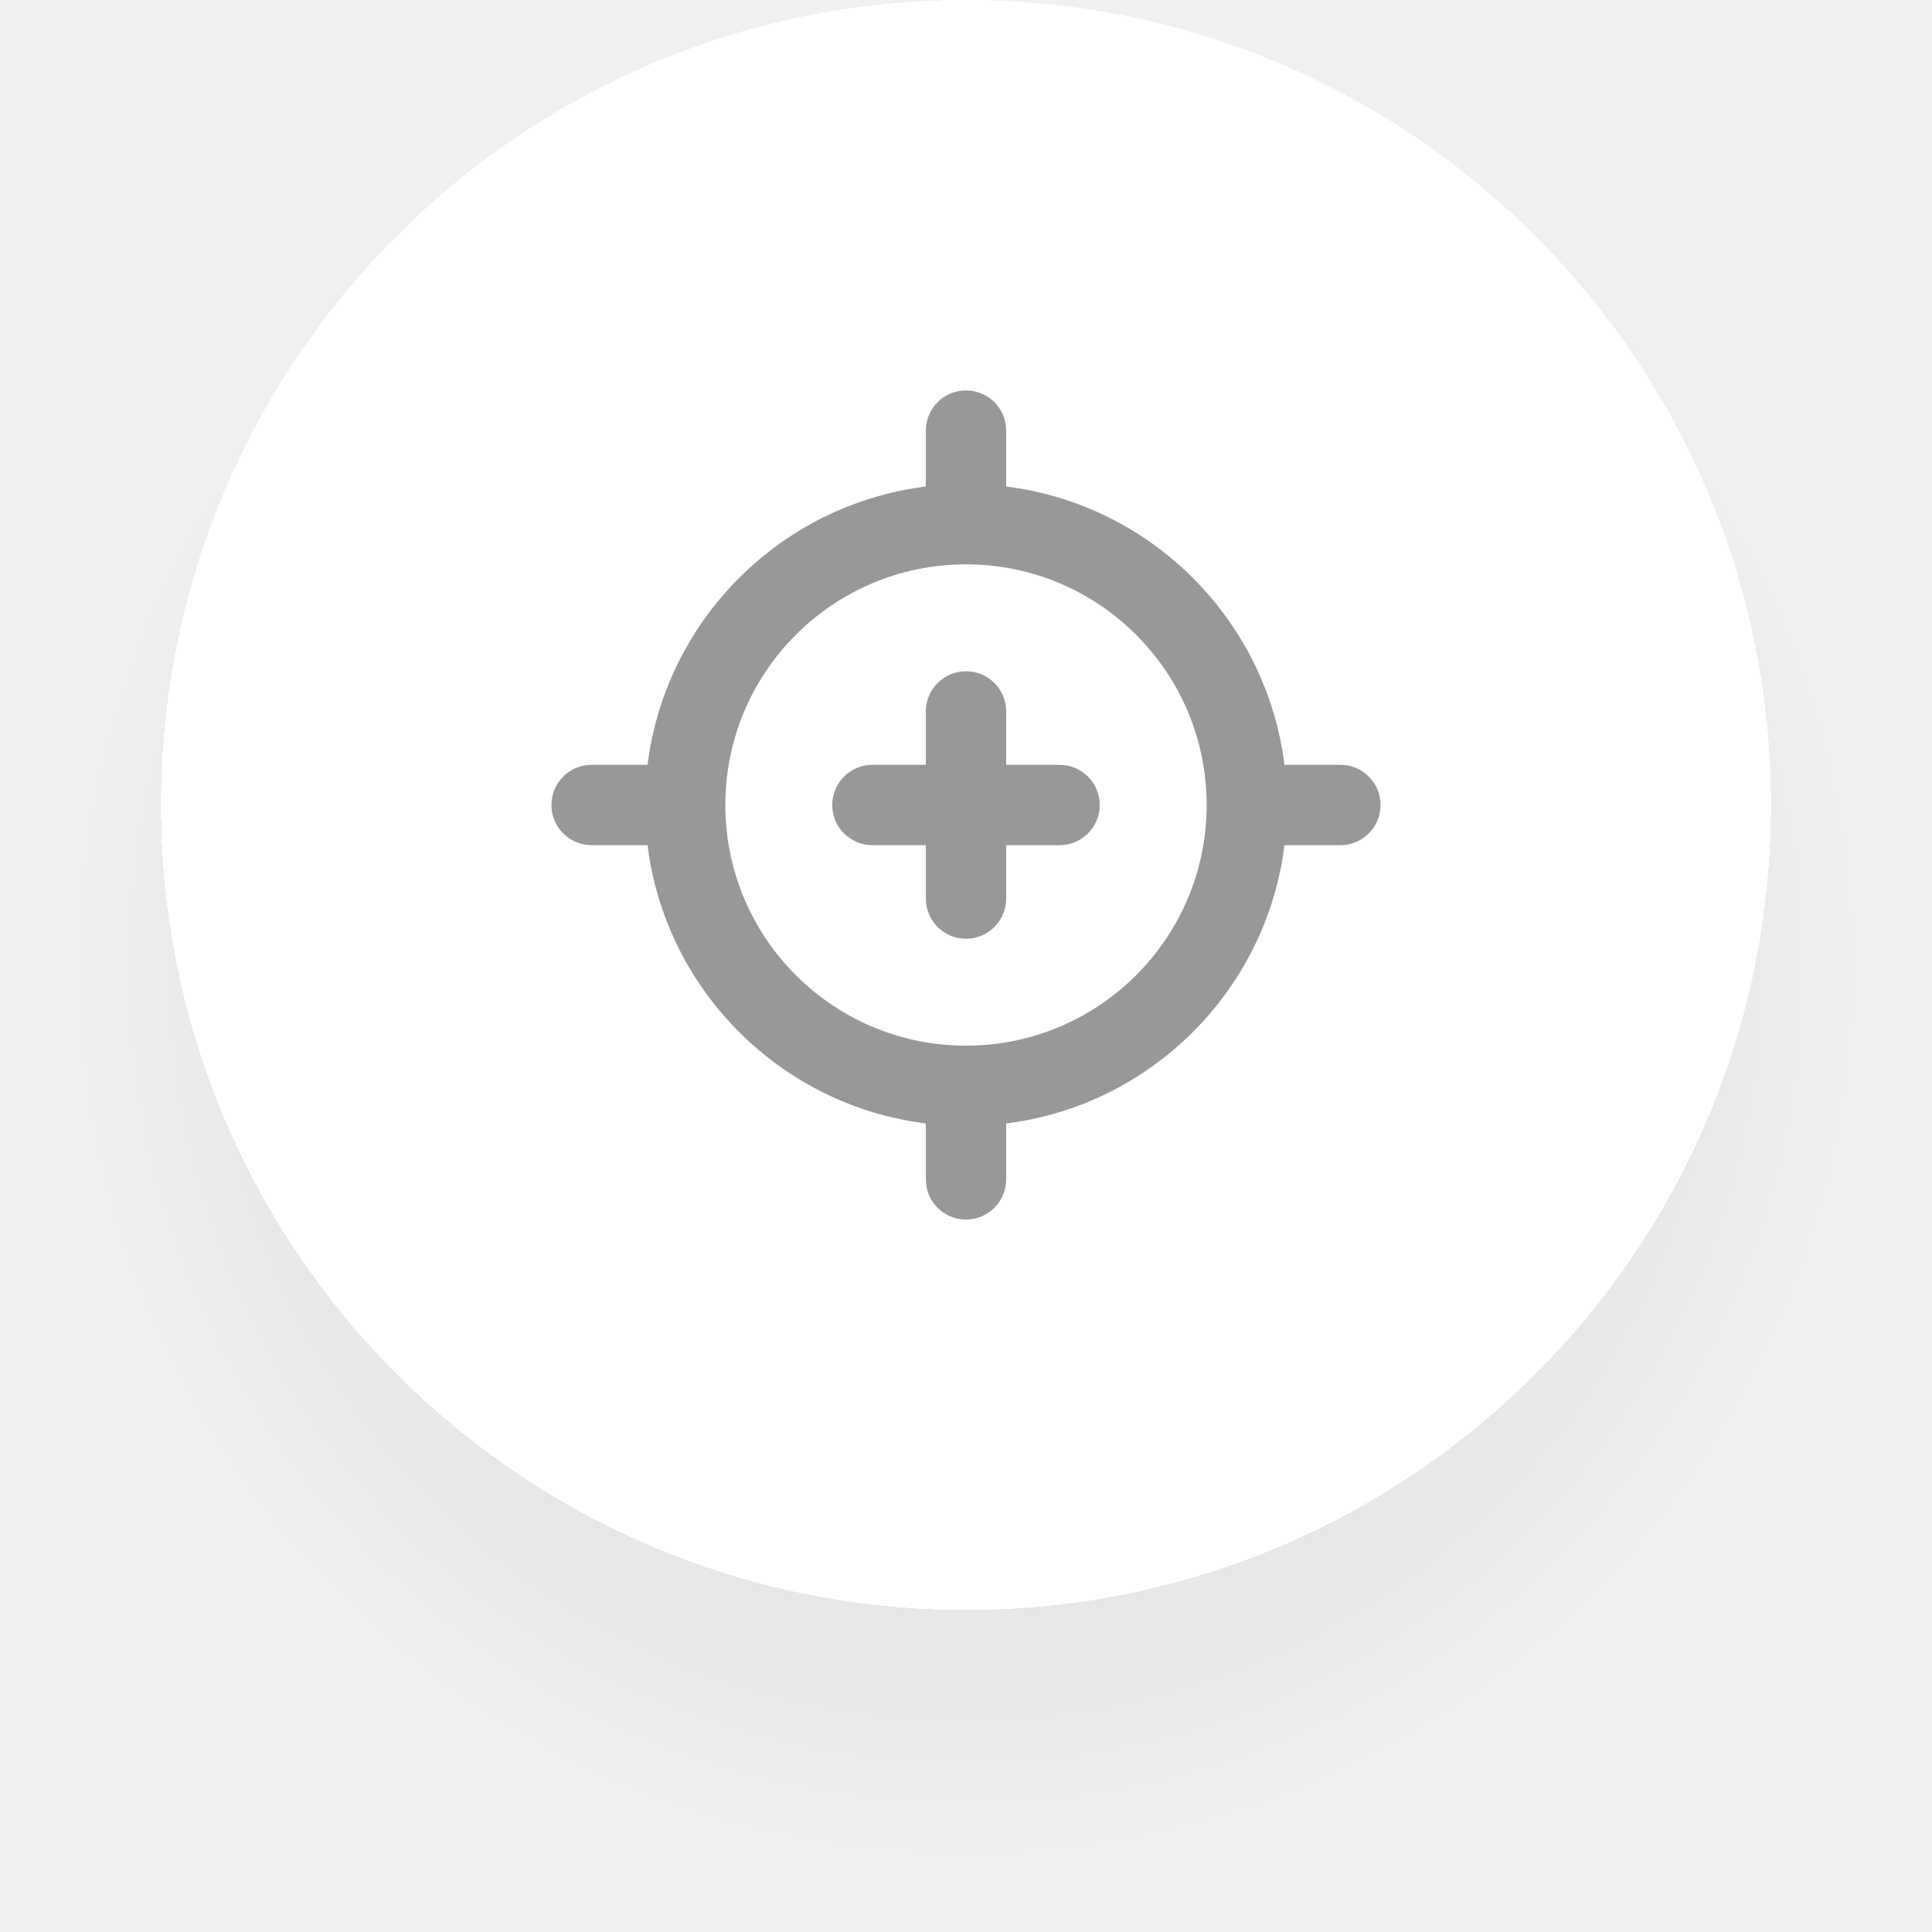
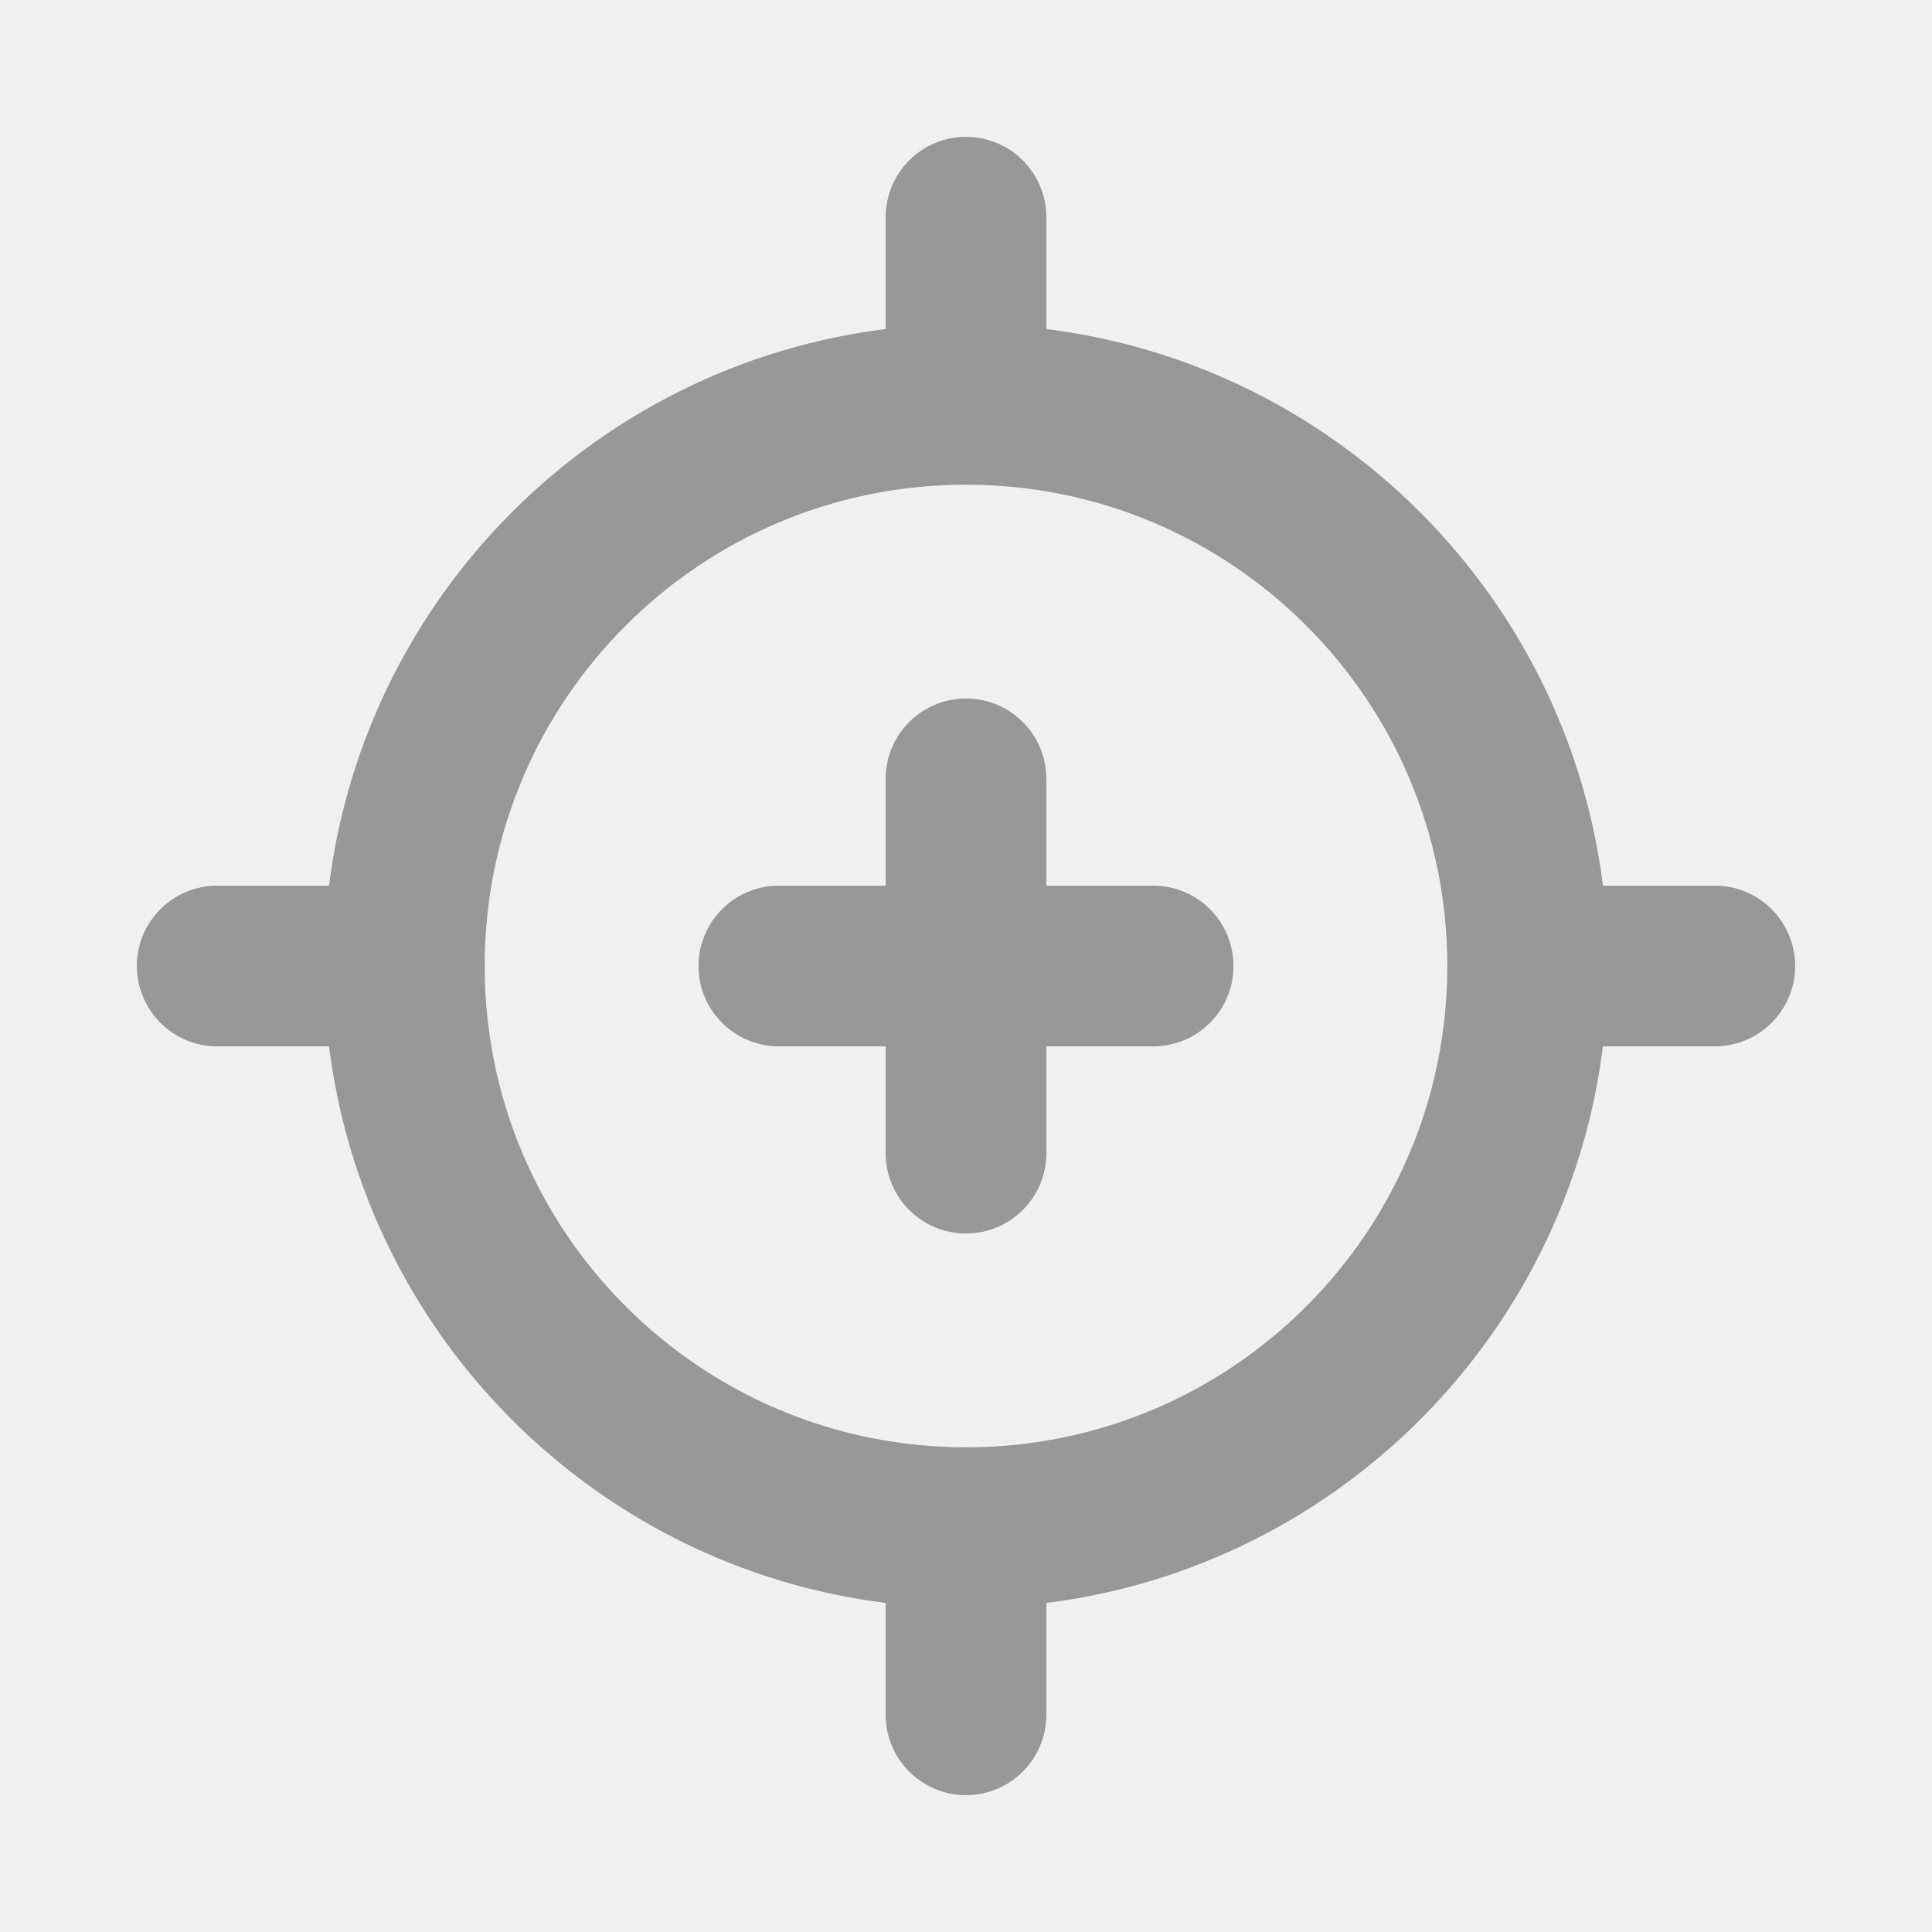
- <svg xmlns="http://www.w3.org/2000/svg" width="48" height="48" viewBox="0 0 48 48" fill="none">
-   <g filter="url(#filter0_d_15182_11756)">
-     <path d="M4 20C4 8.954 12.954 0 24 0C35.046 0 44 8.954 44 20C44 31.046 35.046 40 24 40C12.954 40 4 31.046 4 20Z" fill="white" shape-rendering="crispEdges" />
-     <path d="M23.302 22.325C23.302 22.711 23.615 23.023 24 23.023C24.385 23.023 24.698 22.711 24.698 22.325V20.698H26.326C26.711 20.698 27.023 20.385 27.023 20C27.023 19.615 26.711 19.302 26.326 19.302H24.698V17.674C24.698 17.289 24.385 16.977 24 16.977C23.615 16.977 23.302 17.289 23.302 17.674V19.302H21.675C21.289 19.302 20.977 19.615 20.977 20C20.977 20.385 21.289 20.698 21.675 20.698H23.302V22.325Z" fill="#989898" />
-     <path fill-rule="evenodd" clip-rule="evenodd" d="M16.357 20.698C16.689 24.379 19.621 27.311 23.302 27.643V29.302C23.302 29.687 23.615 30 24 30C24.385 30 24.698 29.687 24.698 29.302V27.643C28.379 27.311 31.311 24.379 31.643 20.698H33.302C33.688 20.698 34 20.385 34 20C34 19.615 33.688 19.302 33.302 19.302H31.643C31.311 15.62 28.379 12.688 24.698 12.357V10.698C24.698 10.312 24.385 10 24 10C23.615 10 23.302 10.312 23.302 10.698V12.357C19.62 12.688 16.689 15.62 16.357 19.302H14.698C14.313 19.302 14 19.615 14 20C14 20.385 14.313 20.698 14.698 20.698H16.357ZM24 13.721L23.983 13.721C20.529 13.73 17.73 16.528 17.721 19.983L17.721 20L17.721 20.017C17.73 23.477 20.538 26.279 24 26.279C27.468 26.279 30.279 23.468 30.279 20C30.279 16.538 27.477 13.73 24.017 13.721L24 13.721Z" fill="#989898" />
-     <path d="M23.302 22.325C23.302 22.711 23.615 23.023 24 23.023C24.385 23.023 24.698 22.711 24.698 22.325V20.698H26.326C26.711 20.698 27.023 20.385 27.023 20C27.023 19.615 26.711 19.302 26.326 19.302H24.698V17.674C24.698 17.289 24.385 16.977 24 16.977C23.615 16.977 23.302 17.289 23.302 17.674V19.302H21.675C21.289 19.302 20.977 19.615 20.977 20C20.977 20.385 21.289 20.698 21.675 20.698H23.302V22.325Z" stroke="#989898" stroke-width="0.6" stroke-linecap="round" />
-     <path fill-rule="evenodd" clip-rule="evenodd" d="M16.357 20.698C16.689 24.379 19.621 27.311 23.302 27.643V29.302C23.302 29.687 23.615 30 24 30C24.385 30 24.698 29.687 24.698 29.302V27.643C28.379 27.311 31.311 24.379 31.643 20.698H33.302C33.688 20.698 34 20.385 34 20C34 19.615 33.688 19.302 33.302 19.302H31.643C31.311 15.62 28.379 12.688 24.698 12.357V10.698C24.698 10.312 24.385 10 24 10C23.615 10 23.302 10.312 23.302 10.698V12.357C19.62 12.688 16.689 15.62 16.357 19.302H14.698C14.313 19.302 14 19.615 14 20C14 20.385 14.313 20.698 14.698 20.698H16.357ZM24 13.721L23.983 13.721C20.529 13.73 17.73 16.528 17.721 19.983L17.721 20L17.721 20.017C17.73 23.477 20.538 26.279 24 26.279C27.468 26.279 30.279 23.468 30.279 20C30.279 16.538 27.477 13.73 24.017 13.721L24 13.721Z" stroke="#989898" stroke-width="0.6" stroke-linecap="round" />
-   </g>
-   <defs>
-     <filter id="filter0_d_15182_11756" x="0" y="0" width="48" height="48" filterUnits="userSpaceOnUse" color-interpolation-filters="sRGB">
-       <feFlood flood-opacity="0" result="BackgroundImageFix" />
-       <feColorMatrix in="SourceAlpha" type="matrix" values="0 0 0 0 0 0 0 0 0 0 0 0 0 0 0 0 0 0 127 0" result="hardAlpha" />
-       <feOffset dy="4" />
-       <feGaussianBlur stdDeviation="2" />
-       <feComposite in2="hardAlpha" operator="out" />
-       <feColorMatrix type="matrix" values="0 0 0 0 0 0 0 0 0 0 0 0 0 0 0 0 0 0 0.04 0" />
-       <feBlend mode="normal" in2="BackgroundImageFix" result="effect1_dropShadow_15182_11756" />
-       <feBlend mode="normal" in="SourceGraphic" in2="effect1_dropShadow_15182_11756" result="shape" />
-     </filter>
-   </defs>
+ <svg xmlns="http://www.w3.org/2000/svg" width="24" height="24" viewBox="0 0 24 24" fill="none">
+   <path d="M11.302 14.325C11.302 14.711 11.615 15.023 12 15.023C12.385 15.023 12.698 14.711 12.698 14.325V12.698H14.326C14.711 12.698 15.023 12.385 15.023 12C15.023 11.615 14.711 11.302 14.326 11.302H12.698V9.674C12.698 9.289 12.385 8.977 12 8.977C11.615 8.977 11.302 9.289 11.302 9.674V11.302H9.675C9.289 11.302 8.977 11.615 8.977 12C8.977 12.385 9.289 12.698 9.675 12.698H11.302V14.325Z" fill="#989898" />
+   <path fill-rule="evenodd" clip-rule="evenodd" d="M4.357 12.698C4.689 16.379 7.621 19.311 11.302 19.643V21.302C11.302 21.687 11.615 22 12 22C12.385 22 12.698 21.687 12.698 21.302V19.643C16.379 19.311 19.311 16.379 19.643 12.698H21.302C21.688 12.698 22 12.385 22 12C22 11.615 21.688 11.302 21.302 11.302H19.643C19.311 7.62 16.379 4.688 12.698 4.357V2.698C12.698 2.312 12.385 2 12 2C11.615 2 11.302 2.312 11.302 2.698V4.357C7.62 4.688 4.689 7.62 4.357 11.302H2.698C2.313 11.302 2 11.615 2 12C2 12.385 2.313 12.698 2.698 12.698H4.357ZM12 5.721L11.983 5.721C8.529 5.73 5.73 8.528 5.721 11.983L5.721 12L5.721 12.017C5.73 15.477 8.538 18.279 12 18.279C15.468 18.279 18.279 15.467 18.279 12C18.279 8.538 15.477 5.73 12.017 5.721L12 5.721Z" fill="#989898" />
+   <path d="M11.302 14.325C11.302 14.711 11.615 15.023 12 15.023C12.385 15.023 12.698 14.711 12.698 14.325V12.698H14.326C14.711 12.698 15.023 12.385 15.023 12C15.023 11.615 14.711 11.302 14.326 11.302H12.698V9.674C12.698 9.289 12.385 8.977 12 8.977C11.615 8.977 11.302 9.289 11.302 9.674V11.302H9.675C9.289 11.302 8.977 11.615 8.977 12C8.977 12.385 9.289 12.698 9.675 12.698H11.302V14.325Z" stroke="#989898" stroke-width="0.6" stroke-linecap="round" />
+   <path fill-rule="evenodd" clip-rule="evenodd" d="M4.357 12.698C4.689 16.379 7.621 19.311 11.302 19.643V21.302C11.302 21.687 11.615 22 12 22C12.385 22 12.698 21.687 12.698 21.302V19.643C16.379 19.311 19.311 16.379 19.643 12.698H21.302C21.688 12.698 22 12.385 22 12C22 11.615 21.688 11.302 21.302 11.302H19.643C19.311 7.62 16.379 4.688 12.698 4.357V2.698C12.698 2.312 12.385 2 12 2C11.615 2 11.302 2.312 11.302 2.698V4.357C7.62 4.688 4.689 7.62 4.357 11.302H2.698C2.313 11.302 2 11.615 2 12C2 12.385 2.313 12.698 2.698 12.698H4.357ZM12 5.721L11.983 5.721C8.529 5.73 5.73 8.528 5.721 11.983L5.721 12L5.721 12.017C5.73 15.477 8.538 18.279 12 18.279C15.468 18.279 18.279 15.467 18.279 12C18.279 8.538 15.477 5.73 12.017 5.721L12 5.721Z" stroke="#989898" stroke-width="0.6" stroke-linecap="round" />
</svg>
